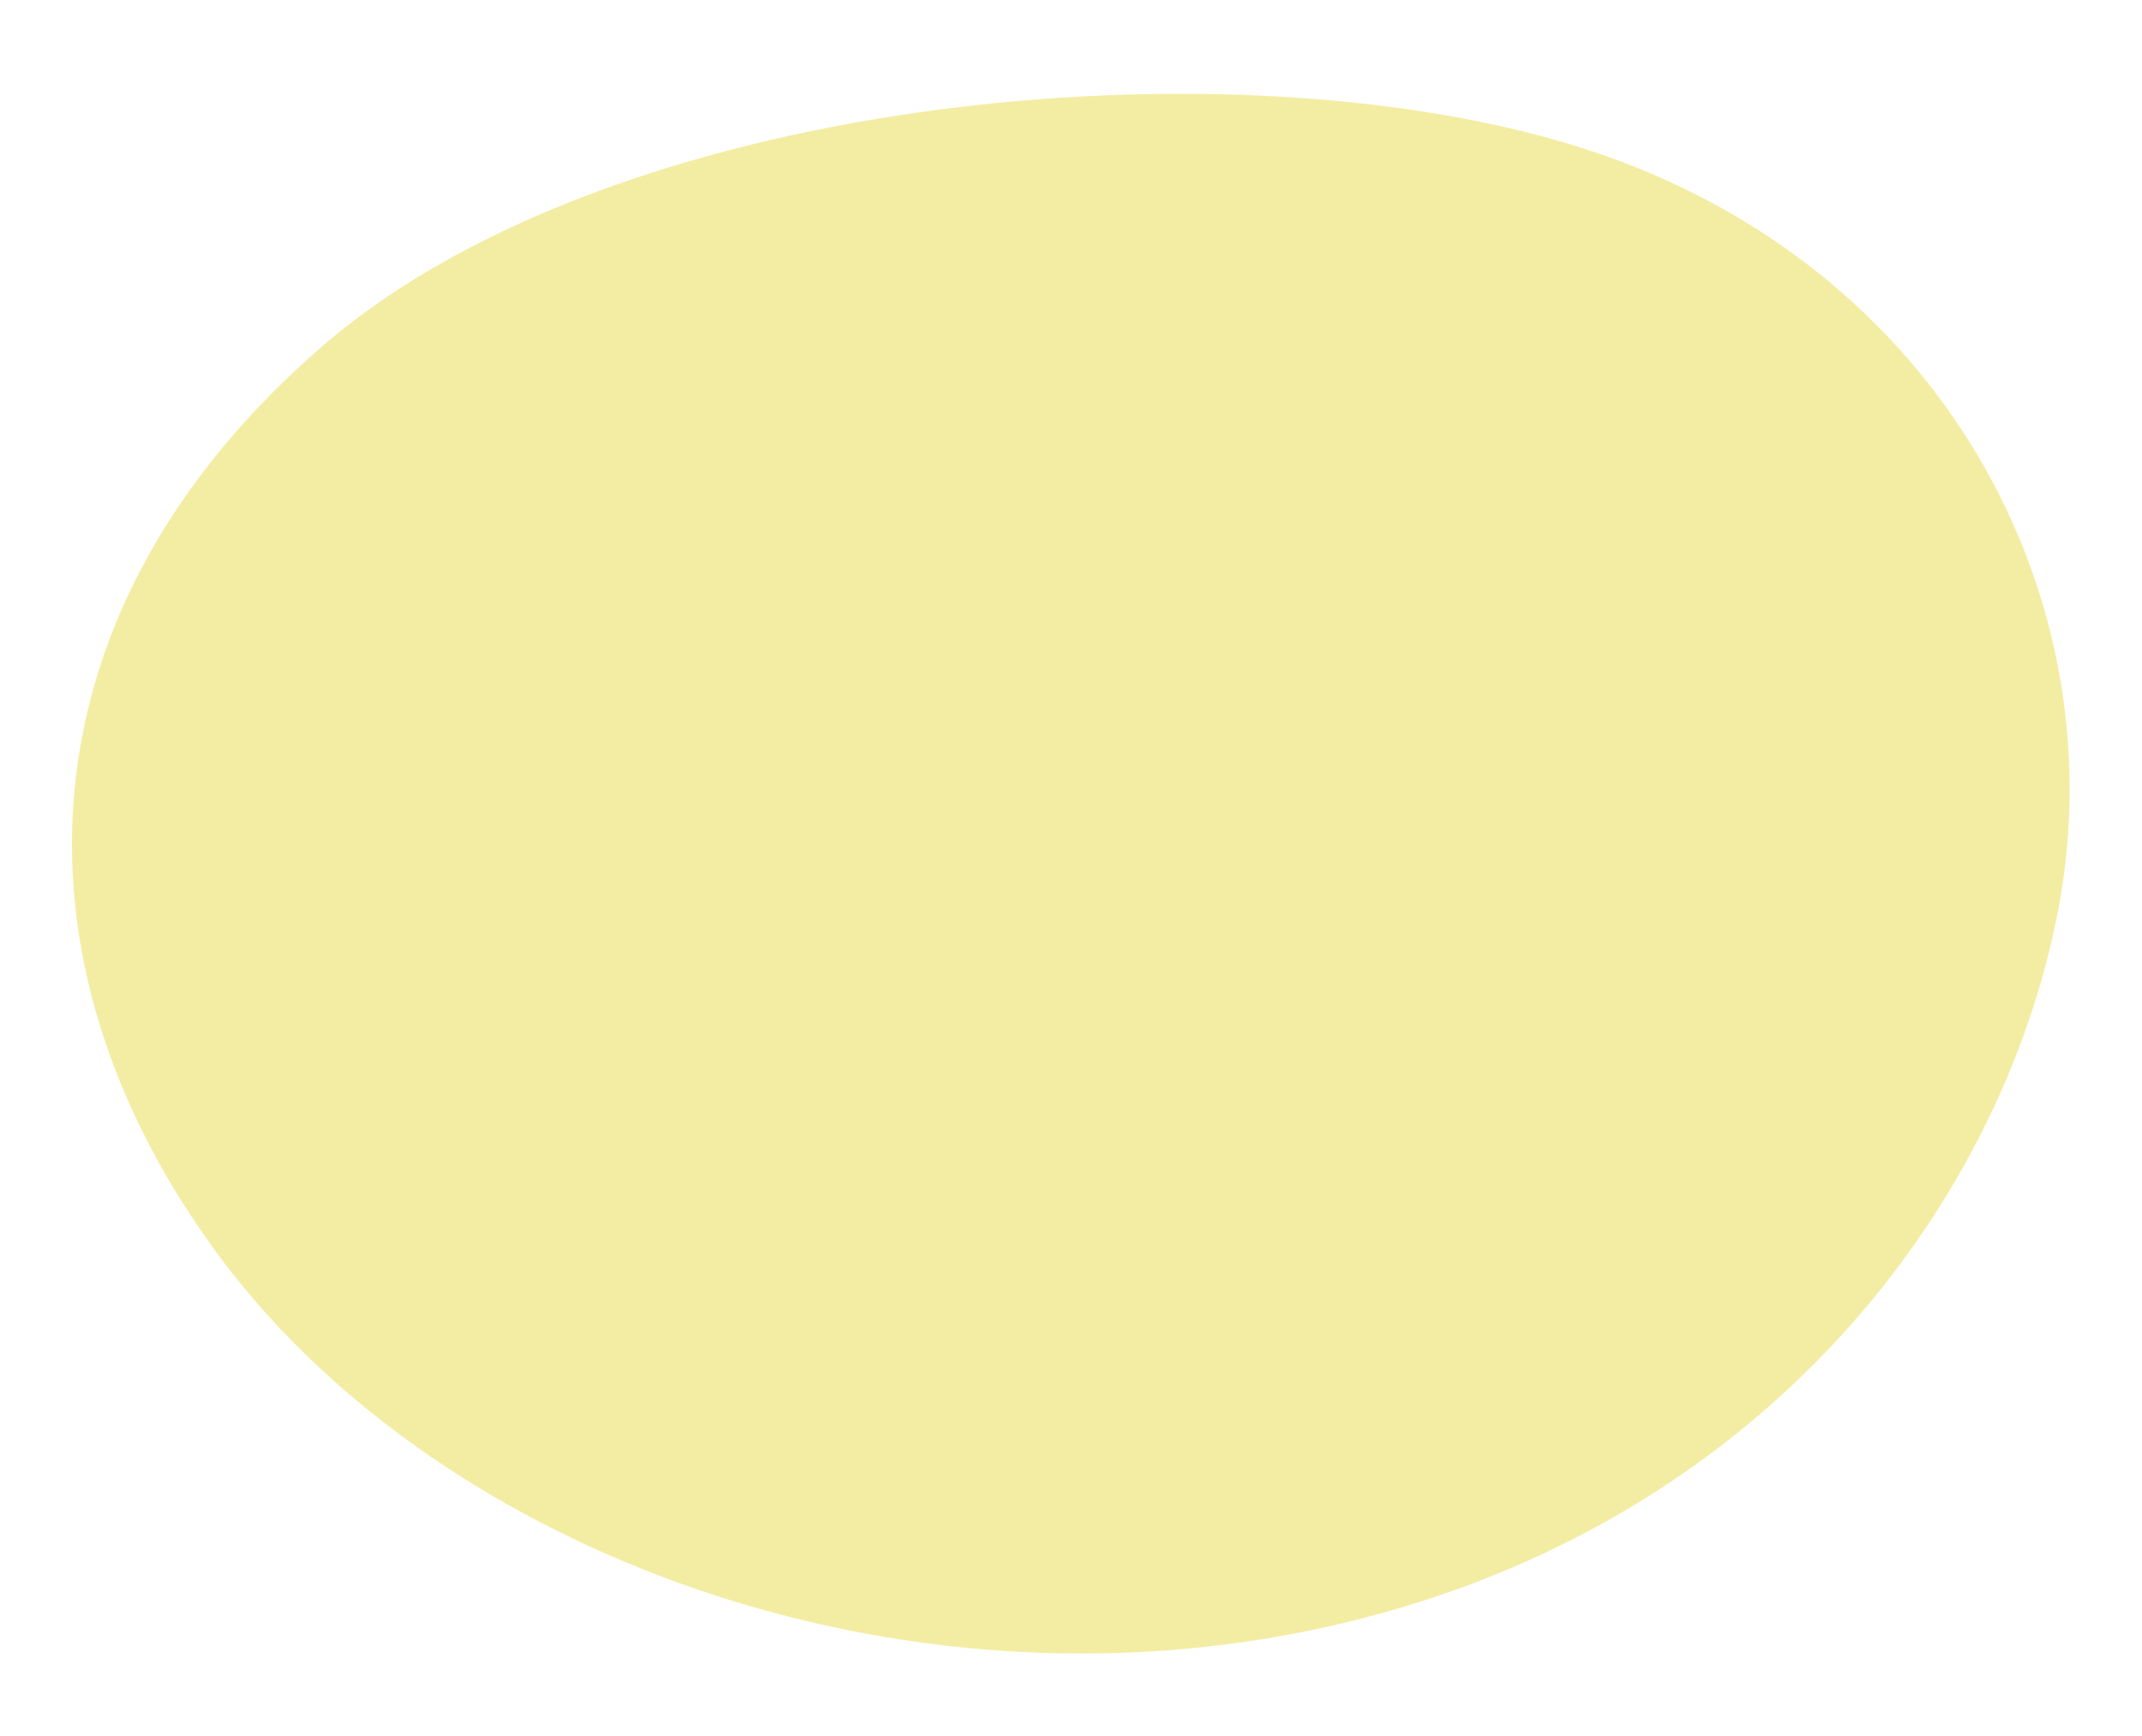
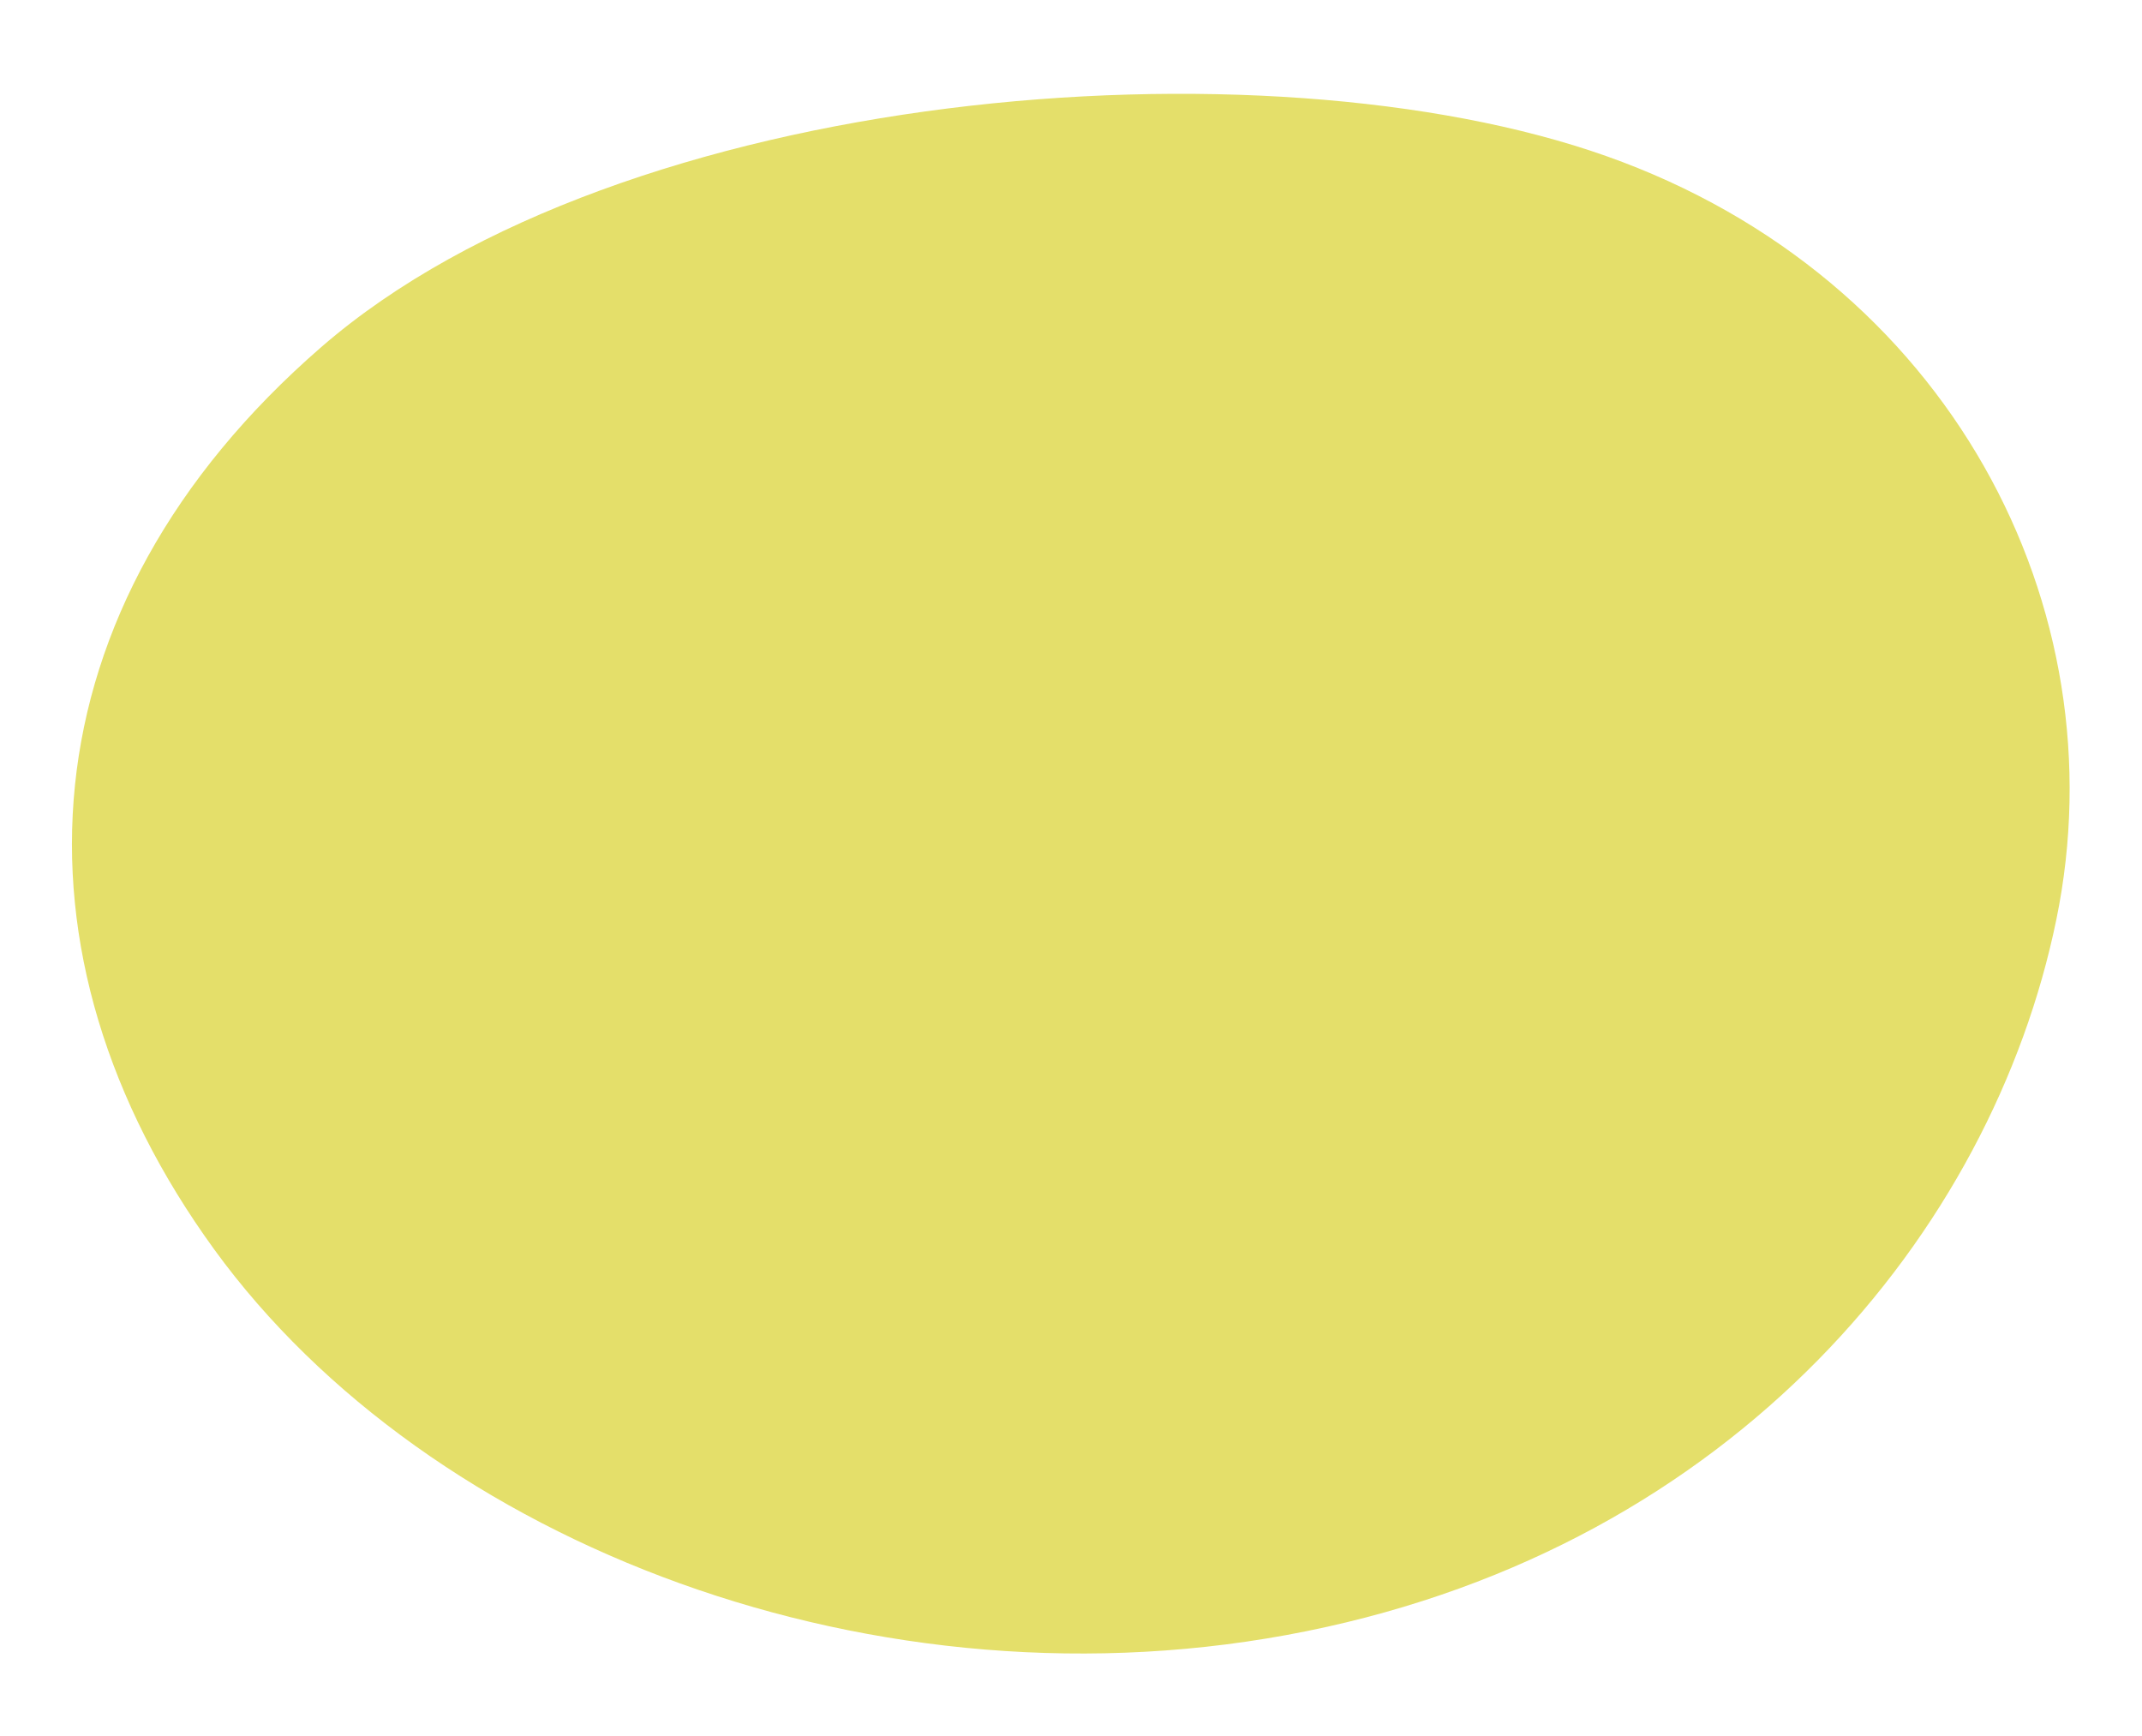
<svg xmlns="http://www.w3.org/2000/svg" preserveAspectRatio="none" overflow="visible" style="display: block;" width="322.2" height="261" viewBox="0 0 322.2 261" fill="none">
  <g id="Blob">
-     <path id="Vector" d="M241.65 23.49C293.202 41.76 318.978 91.35 309.312 138.33C299.646 185.31 260.982 232.29 196.542 245.34C132.102 258.39 64.44 232.29 32.22 187.92C9.53674e-07 143.55 3.222 91.35 48.33 52.2C93.438 13.05 190.098 5.22 241.65 23.49Z" fill="#F3EDA4" />
+     <path id="Vector" d="M241.65 23.49C293.202 41.76 318.978 91.35 309.312 138.33C299.646 185.31 260.982 232.29 196.542 245.34C132.102 258.39 64.44 232.29 32.22 187.92C9.53674e-07 143.55 3.222 91.35 48.33 52.2C93.438 13.05 190.098 5.22 241.65 23.49Z" fill="#E4DF6A" />
  </g>
</svg>
